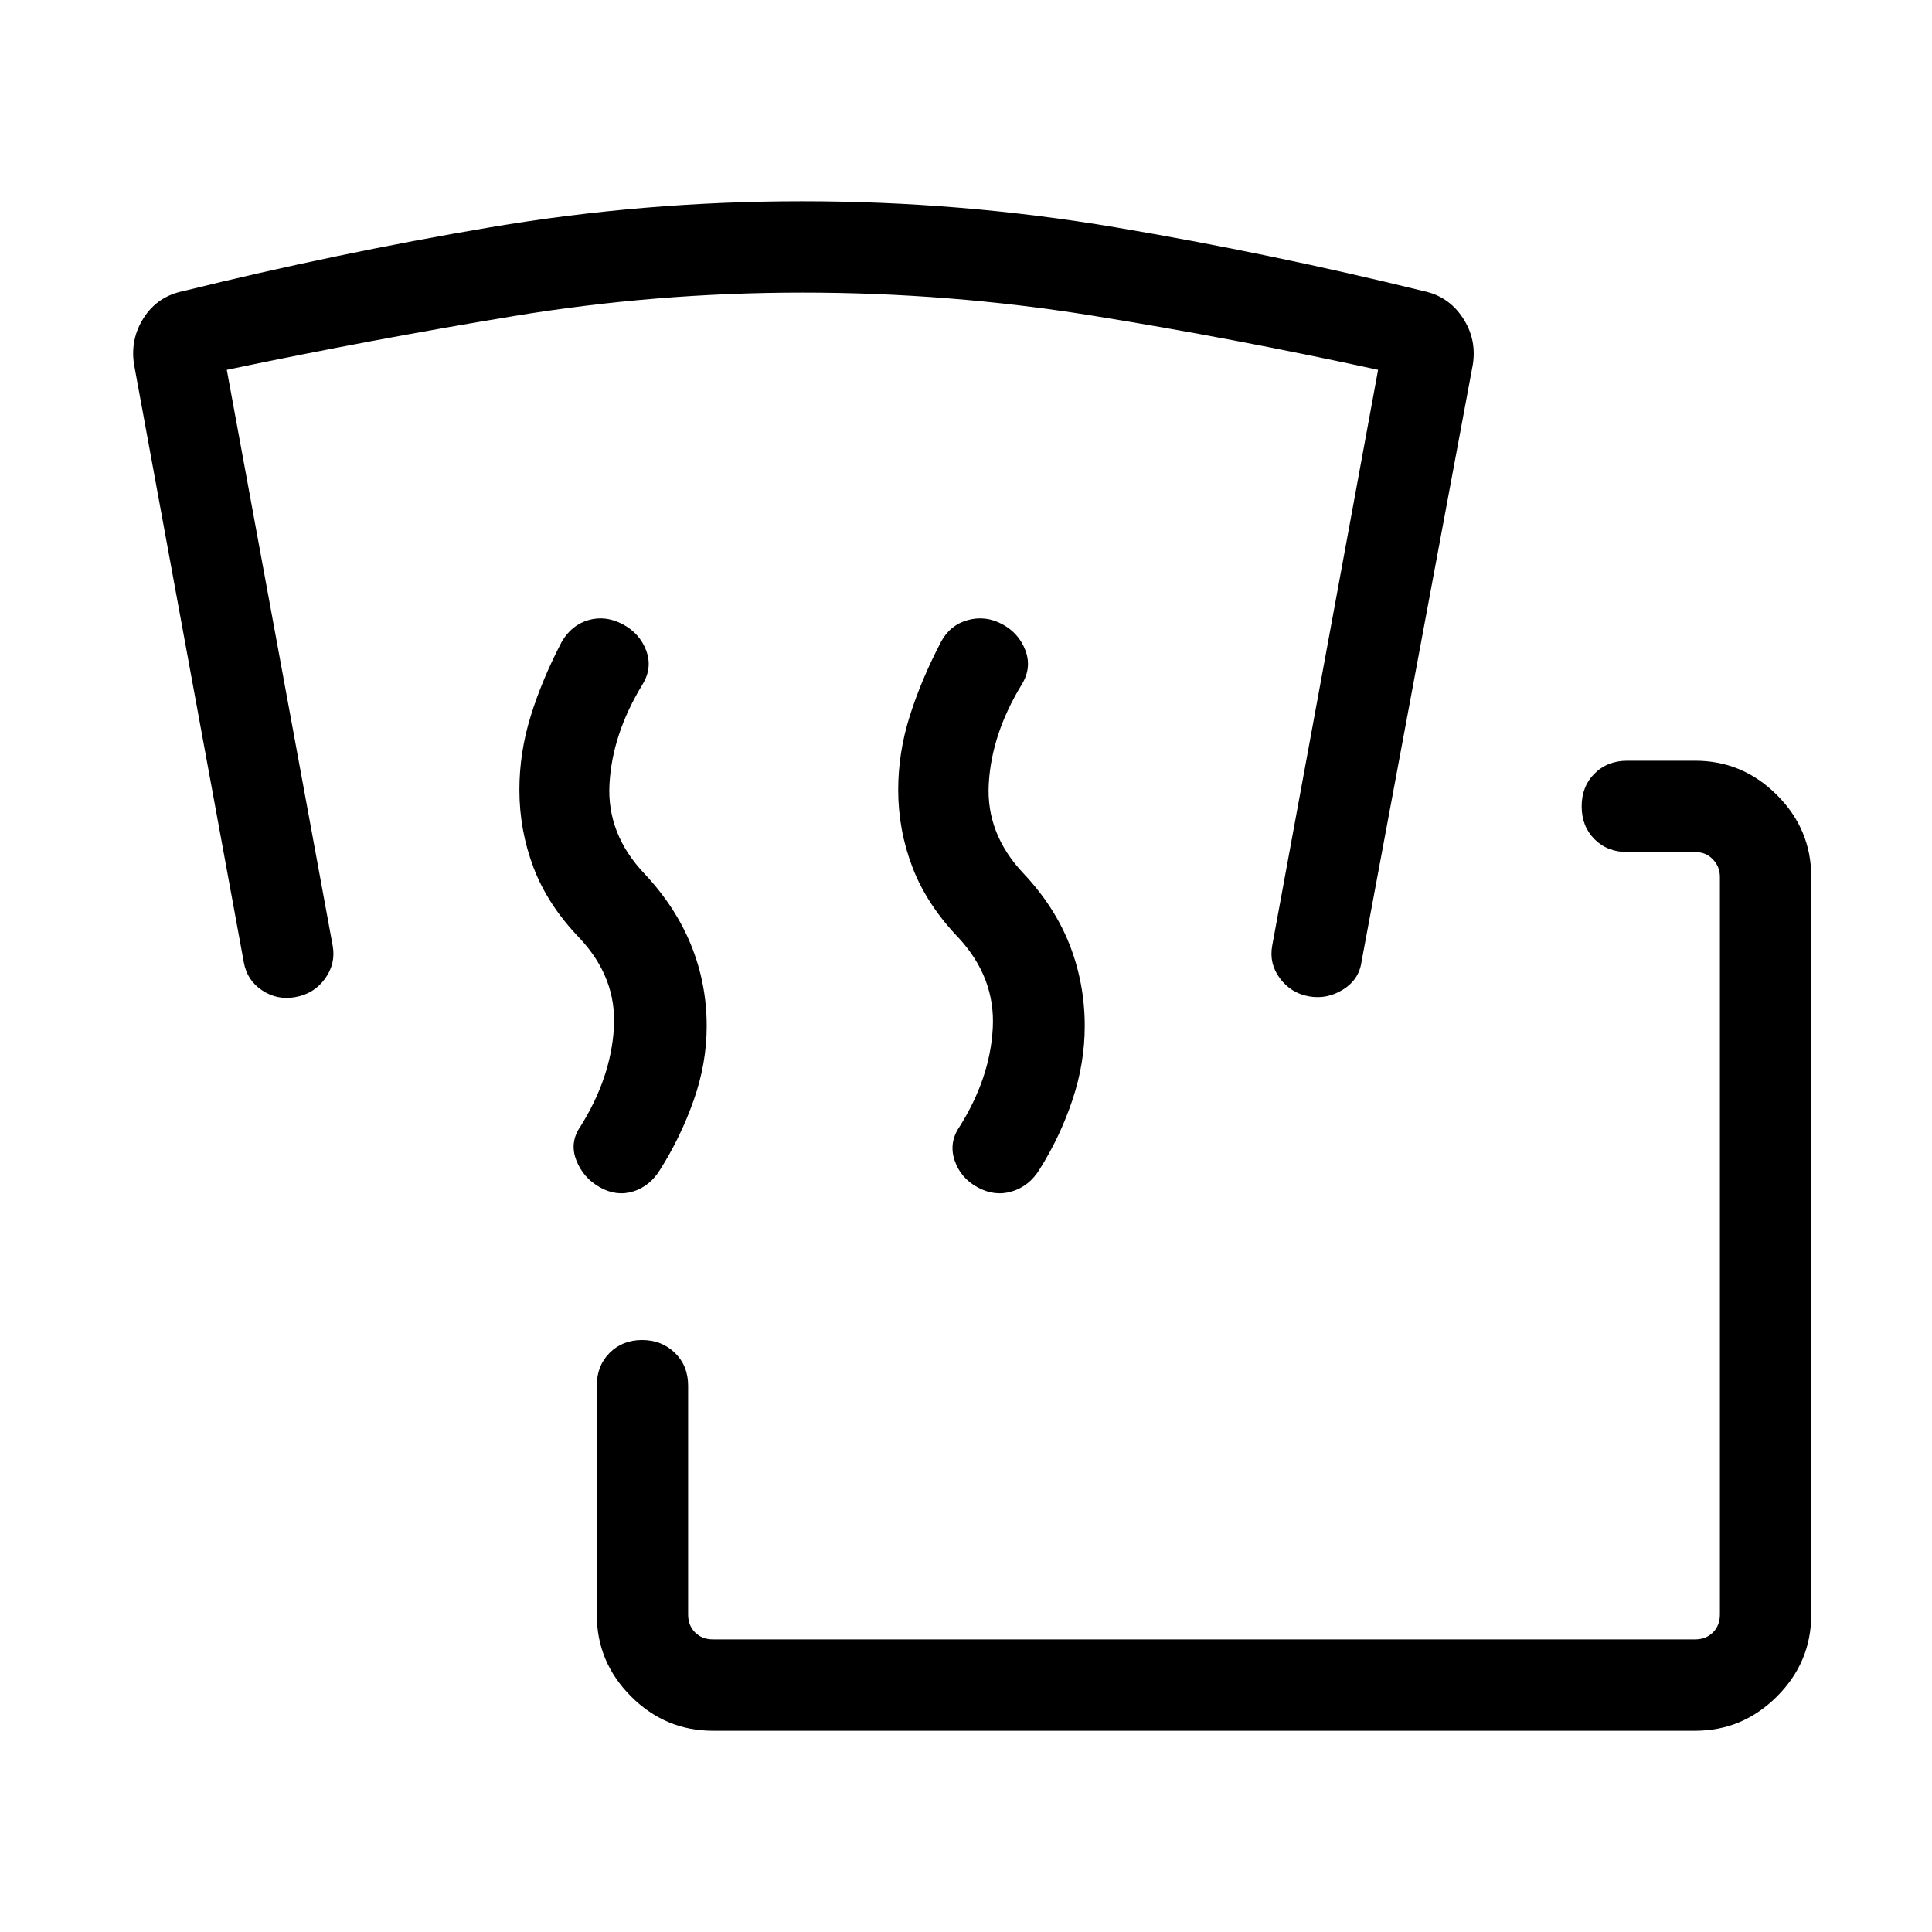
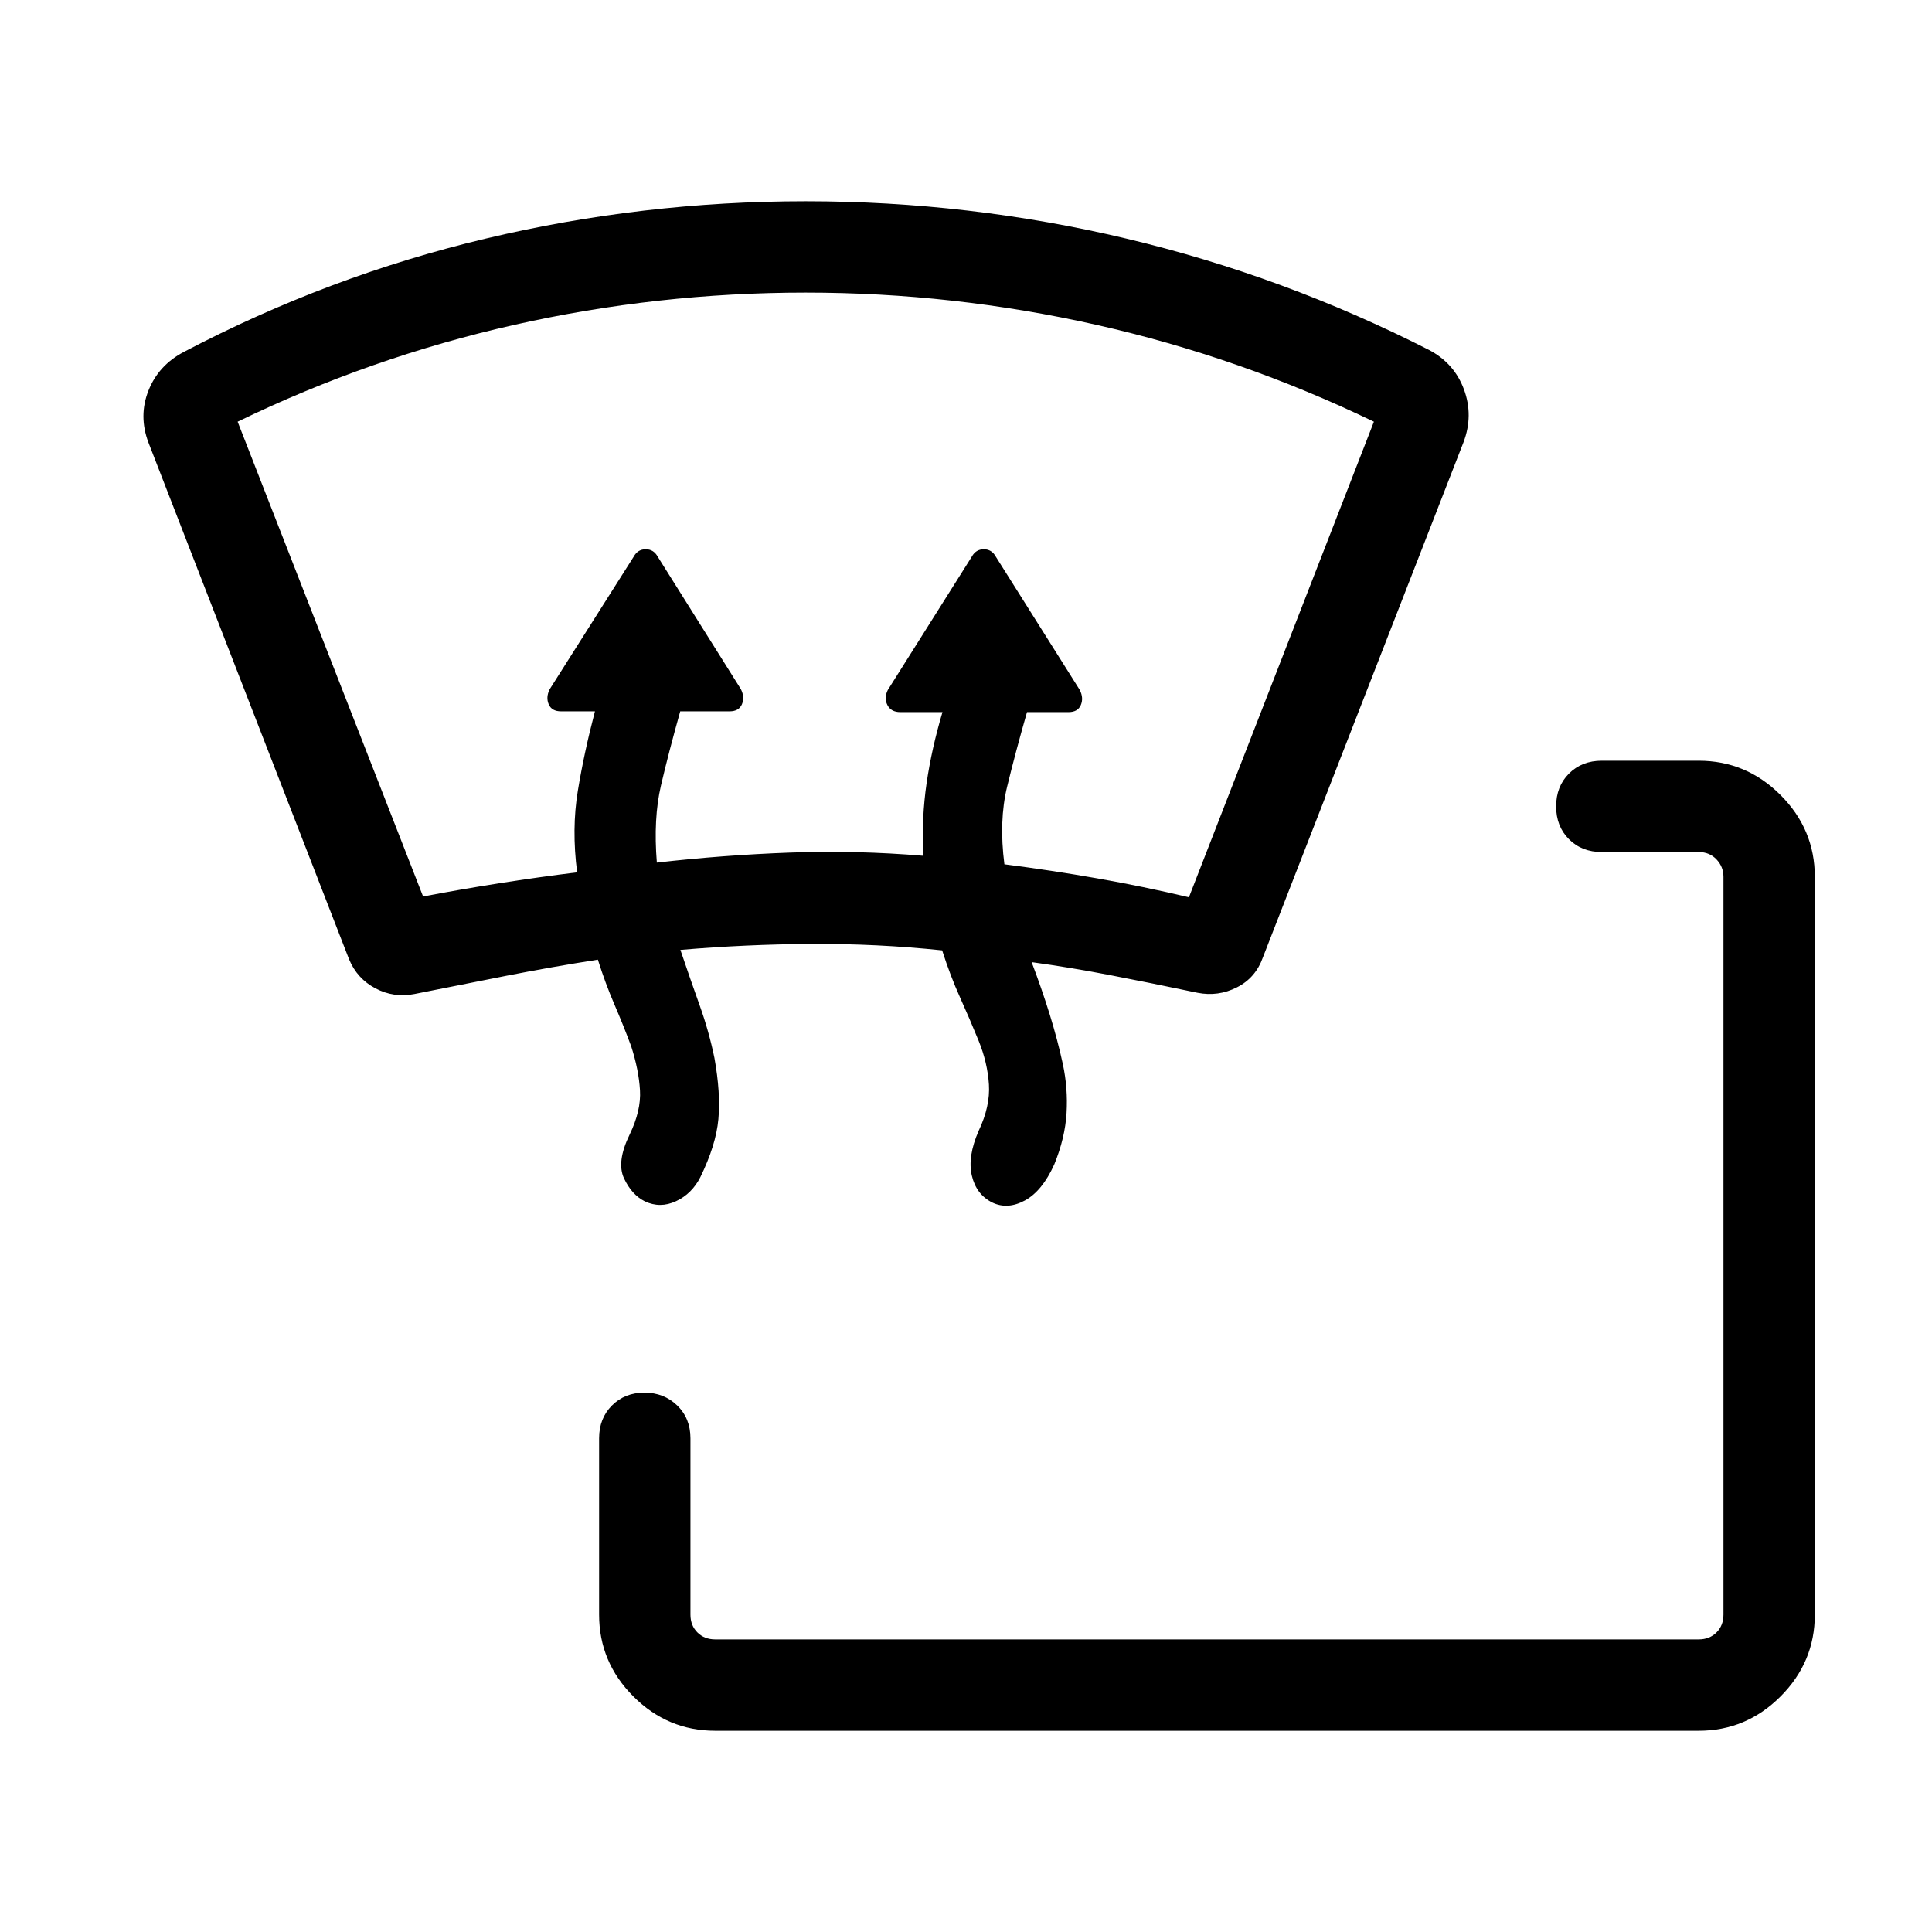
<svg xmlns="http://www.w3.org/2000/svg" viewBox="0 -960 960 960">
-   <path d="M354.23-100q-23.61 0-40.65-17.04t-17.04-40.65v-113.77q0-9.93 6.38-16.31 6.39-6.38 16.12-6.38t16.31 6.38q6.57 6.38 6.57 16.31v113.77q0 5.38 3.46 8.84 3.47 3.46 8.85 3.46h488.08q5.38 0 8.84-3.46t3.46-8.84v-366.62q0-5-3.46-8.65-3.46-3.66-8.84-3.66h-33.7q-9.92 0-16.3-6.38-6.39-6.38-6.39-16.31 0-9.92 6.39-16.3 6.38-6.39 16.3-6.39h33.7q23.61 0 40.65 17.04T900-524.31v366.62q0 23.61-17.04 40.65T842.31-100H354.23Zm-67.88-283.5q-3.43-8.81 2.04-16.73 15.15-24.15 16.65-49 1.5-24.85-17.04-44.62-15.85-16.46-22.88-35.03-7.04-18.58-7.04-38.66 0-18.46 5.61-36.61 5.62-18.16 15.46-37 4.85-8.31 13.27-10.73 8.43-2.43 16.93 2.03 8.5 4.47 11.73 13.08 3.23 8.62-1.85 16.92-15 24.54-16.38 49.39-1.39 24.85 17.38 44.61 15.46 16.47 23.19 35.54 7.73 19.08 7.73 40.16 0 18.46-6.42 36.73-6.42 18.27-16.65 34.5-5.08 8.3-13.39 10.92-8.3 2.61-16.61-2.04-8.31-4.65-11.73-13.46Zm187.96 0q-2.92-8.81 2.54-16.73 15.15-24.15 16.46-49 1.31-24.85-16.85-44.62-15.84-16.46-23-35.03-7.15-18.58-7.15-38.66 0-18.46 5.73-36.61 5.73-18.16 15.58-37 4.46-8.31 13.26-10.73 8.81-2.43 17.12 2.03 8.31 4.47 11.54 13.08 3.23 8.62-1.85 16.92-15 24.54-16.38 49.39-1.39 24.85 17.38 44.61 15.46 16.47 22.89 35.54 7.42 19.08 7.42 40.16 0 18.46-6.12 36.73-6.11 18.27-16.34 34.5-5.08 8.3-13.69 10.92-8.62 2.61-17.12-2.04-8.5-4.65-11.42-13.46ZM255.12-802.92q-70.81 11.69-142.43 26.69l52.62 286.15q1.61 8.93-3.85 16.43t-14.77 9.11q-8.92 1.62-16.42-3.35-7.5-4.96-9.11-13.88L66.62-778.84q-2-12.62 4.8-23.24 6.81-10.61 19.43-13.23 76.38-18.84 152.84-31.77Q320.15-860 398.54-860q78.77 0 155.54 12.92 76.77 12.93 153.53 31.77 12.23 2.62 19.23 13.23 7 10.62 5 23.24l-55.3 296.69q-1.23 8.92-9.23 13.88-8 4.96-16.93 3.35-8.92-1.62-14.38-8.93-5.46-7.3-3.85-16.23l52.62-286.15q-71.62-15.62-142.42-27-70.81-11.38-143.62-11.38t-143.61 11.69Z" />
+   <path d="M338.08-488q5 14.77 9.57 27.54 4.58 12.77 7.35 26.15 3.15 17.54 1.96 30.43-1.19 12.88-8.96 28.8-4.23 8.31-12.12 11.96-7.88 3.66-15.5.04-6.46-3.23-10.3-11.38-3.85-8.15 2.77-21.77 5.77-11.92 5.15-22.08-.61-10.15-4.38-21.84-3.77-10.16-8.35-20.81-4.58-10.66-8.19-22.19-23.08 3.61-45.58 8.03-22.5 4.43-45.58 9.04-10.23 2-19.34-2.81-9.12-4.8-13.12-14.42L73.77-740.08q-5-13.23 0-25.84 5-12.62 17.62-19.23 71.77-37.69 149.84-56.27Q319.31-860 400.31-860q81.38 0 159.46 18.58 78.08 18.58 150.23 55.27 12.61 6.61 17.42 19.61 4.81 13-.19 26.23l-99.69 256q-3.62 10.23-12.93 14.92-9.3 4.7-19.53 2.7-23.85-5-43.66-8.81-19.81-3.81-38.81-6.42 5 13.15 8.97 25.92 3.96 12.77 6.54 24.73 2.57 11.96 1.84 24.35-.73 12.38-6.11 25.54-6 13.23-14.58 17.88-8.58 4.65-16.19 1.04-8-4-10.19-13.42-2.2-9.43 3.42-22.27 5.77-12.16 5.08-23-.7-10.85-5.08-21.62-4.39-10.77-9.27-21.61-4.89-10.85-8.89-23.39-32.46-3.38-65.03-3.19-32.58.19-65.04 2.96Zm-127.85-26.54q19-3.61 38.08-6.61 19.08-3 38.46-5.39-2.77-21.54.35-40.5 3.11-18.96 8.5-39.5h-16.85q-4.62 0-6.12-3.5t.5-7.5l41.77-65.92q2-3.62 5.93-3.62 3.92 0 5.92 3.62l41.38 65.92q2 4 .5 7.5t-6.11 3.5H338q-5.77 20.54-9.58 36.89-3.81 16.34-2.04 38.27 33.08-3.77 66.16-4.97 33.08-1.19 66.15 1.58-.77-18.92 1.73-36.08 2.5-17.15 7.89-35.3h-20.93q-4.61 0-6.42-3.5-1.81-3.5.19-7.5l41.77-66.31q2-3.62 5.93-3.62 3.92 0 5.92 3.62l41.77 66.31q2 4 .5 7.5t-6.12 3.5h-20.61q-5.77 20.15-9.89 37.11-4.11 16.96-1.34 38.5 23.38 3 46.15 7t45.54 9.39l91.92-236.31q-66.38-32-137.69-48.08-71.31-16.07-144.69-16.07-73.62 0-144.93 16.07-71.3 16.08-137.3 48.08l92.15 235.92ZM355.39-100q-23.62 0-40.66-17.04-17.04-17.04-17.04-40.65v-87.62q0-9.92 6.39-16.31 6.38-6.38 16.11-6.38t16.31 6.38q6.58 6.39 6.58 16.31v87.62q0 5.38 3.46 8.84t8.85 3.46h488.69q5.38 0 8.84-3.46t3.46-8.84v-366.62q0-5-3.46-8.65-3.46-3.66-8.84-3.66h-48.16q-9.92 0-16.31-6.38-6.38-6.38-6.38-16.31 0-9.92 6.38-16.3Q786-582 795.92-582h48.16q23.61 0 40.65 17.04t17.04 40.65v366.62q0 23.61-17.04 40.65T844.08-100H355.39Z" />
</svg>
